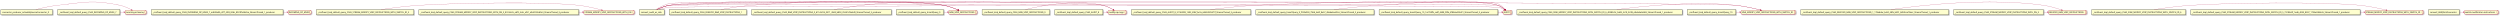
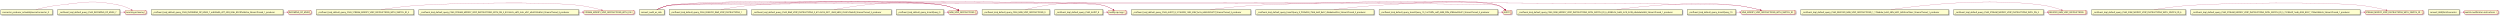
<svg xmlns="http://www.w3.org/2000/svg" contentScriptType="application/ecmascript" contentStyleType="text/css" height="114px" preserveAspectRatio="none" style="width:17481px;height:114px;" version="1.1" viewBox="0 0 17481 114" width="17481px" zoomAndPan="magnify">
  <defs>
-     <filter height="300%" id="f4wwvv79eaz7e" width="300%" x="-1" y="-1">
+     <filter height="300%" id="fzxa01vuvgc7l" width="300%" x="-1" y="-1">
      <feGaussianBlur result="blurOut" stdDeviation="2.0" />
      <feColorMatrix in="blurOut" result="blurOut2" type="matrix" values="0 0 0 0 0 0 0 0 0 0 0 0 0 0 0 0 0 0 .4 0" />
      <feOffset dx="4.0" dy="4.0" in="blurOut2" result="blurOut3" />
      <feBlend in="SourceGraphic" in2="blurOut3" mode="normal" />
    </filter>
  </defs>
  <g>
-     <rect fill="#FEFECE" filter="url(#f4wwvv79eaz7e)" height="36.488" style="stroke: #000000; stroke-width: 1.5;" width="361" x="6" y="67" />
+     <rect fill="#FEFECE" filter="url(#fzxa01vuvgc7l)" height="36.488" style="stroke: #000000; stroke-width: 1.5;" width="361" x="6" y="67" />
    <text fill="#000000" font-family="sans-serif" font-size="14" lengthAdjust="spacingAndGlyphs" textLength="341" x="16" y="90.535">connector_producer_activeMqSourceConnector_0</text>
-     <path d="M879,72 L1018,72 C1023,72 1023,85.244 1023,85.244 C1023,85.244 1023,98.488 1018,98.488 L879,98.488 C874,98.488 874,85.244 874,85.244 C874,85.244 874,72 879,72 " fill="#FEFECE" filter="url(#f4wwvv79eaz7e)" style="stroke: #A80036; stroke-width: 1.5;" />
+     <path d="M879,72 L1018,72 C1023,72 1023,85.244 1023,85.244 C1023,85.244 1023,98.488 1018,98.488 L879,98.488 C874,98.488 874,85.244 874,85.244 C874,85.244 874,72 879,72 " fill="#FEFECE" filter="url(#fzxa01vuvgc7l)" style="stroke: #A80036; stroke-width: 1.5;" />
    <path d="M1018,72 C1013,72 1013,85.244 1013,85.244 C1013,98.488 1018,98.488 1018,98.488 " fill="none" style="stroke: #A80036; stroke-width: 1.5;" />
    <text fill="#000000" font-family="sans-serif" font-size="14" lengthAdjust="spacingAndGlyphs" textLength="129" x="879" y="90.535">incoming.activemq</text>
-     <rect fill="#FEFECE" filter="url(#f4wwvv79eaz7e)" height="36.488" style="stroke: #000000; stroke-width: 1.5;" width="921" x="1058" y="67" />
+     <rect fill="#FEFECE" filter="url(#fzxa01vuvgc7l)" height="36.488" style="stroke: #000000; stroke-width: 1.5;" width="921" x="1058" y="67" />
    <text fill="#000000" font-family="sans-serif" font-size="14" lengthAdjust="spacingAndGlyphs" textLength="901" x="1068" y="90.535">_confluent_ksql_default_query_CSAS_INCOMING_OP_MSGS_7_ad639a0b_af7f_4fc8_82dc_8074f5c6b0ce_StreamThread_1_producer</text>
-     <path d="M2019.5,72 L2171.5,72 C2176.5,72 2176.5,85.244 2176.5,85.244 C2176.5,85.244 2176.5,98.488 2171.5,98.488 L2019.5,98.488 C2014.5,98.488 2014.5,85.244 2014.5,85.244 C2014.5,85.244 2014.5,72 2019.5,72 " fill="#FEFECE" filter="url(#f4wwvv79eaz7e)" style="stroke: #A80036; stroke-width: 1.5;" />
+     <path d="M2019.5,72 L2171.5,72 C2176.5,72 2176.5,85.244 2176.5,85.244 C2176.5,85.244 2176.5,98.488 2171.5,98.488 L2019.5,98.488 C2014.5,98.488 2014.5,85.244 2014.5,85.244 C2014.5,85.244 2014.5,72 2019.5,72 " fill="#FEFECE" filter="url(#fzxa01vuvgc7l)" style="stroke: #A80036; stroke-width: 1.5;" />
    <path d="M2171.5,72 C2166.5,72 2166.5,85.244 2166.5,85.244 C2166.5,98.488 2171.5,98.488 2171.5,98.488 " fill="none" style="stroke: #A80036; stroke-width: 1.5;" />
    <text fill="#000000" font-family="sans-serif" font-size="14" lengthAdjust="spacingAndGlyphs" textLength="142" x="2019.5" y="90.535">INCOMING_OP_MSGS</text>
-     <rect fill="#FEFECE" filter="url(#f4wwvv79eaz7e)" height="36.488" style="stroke: #000000; stroke-width: 1.5;" width="436" x="402.5" y="67" />
+     <rect fill="#FEFECE" filter="url(#fzxa01vuvgc7l)" height="36.488" style="stroke: #000000; stroke-width: 1.5;" width="436" x="402.5" y="67" />
    <text fill="#000000" font-family="sans-serif" font-size="14" lengthAdjust="spacingAndGlyphs" textLength="416" x="412.5" y="90.535">_confluent_ksql_default_query_CSAS_INCOMING_OP_MSGS_7</text>
-     <rect fill="#FEFECE" filter="url(#f4wwvv79eaz7e)" height="36.488" style="stroke: #000000; stroke-width: 1.5;" width="682" x="2211.5" y="67" />
+     <rect fill="#FEFECE" filter="url(#fzxa01vuvgc7l)" height="36.488" style="stroke: #000000; stroke-width: 1.5;" width="682" x="2211.5" y="67" />
    <text fill="#000000" font-family="sans-serif" font-size="14" lengthAdjust="spacingAndGlyphs" textLength="662" x="2221.5" y="90.535">_confluent_ksql_default_query_CSAS_STREAM_MODIFY_VOIP_INSTRUCTIONS_WITH_SWITCH_ID_5</text>
-     <path d="M4086.5,72 L4430.5,72 C4435.5,72 4435.5,85.244 4435.5,85.244 C4435.5,85.244 4435.5,98.488 4430.5,98.488 L4086.5,98.488 C4081.5,98.488 4081.5,85.244 4081.5,85.244 C4081.5,85.244 4081.5,72 4086.5,72 " fill="#FEFECE" filter="url(#f4wwvv79eaz7e)" style="stroke: #A80036; stroke-width: 1.5;" />
+     <path d="M4086.5,72 L4430.5,72 C4435.5,72 4435.5,85.244 4435.5,85.244 C4435.5,85.244 4435.5,98.488 4430.5,98.488 L4086.5,98.488 C4081.5,98.488 4081.5,85.244 4081.5,85.244 C4081.5,85.244 4081.5,72 4086.5,72 " fill="#FEFECE" filter="url(#fzxa01vuvgc7l)" style="stroke: #A80036; stroke-width: 1.5;" />
    <path d="M4430.5,72 C4425.5,72 4425.5,85.244 4425.5,85.244 C4425.5,98.488 4430.5,98.488 4430.5,98.488 " fill="none" style="stroke: #A80036; stroke-width: 1.5;" />
    <text fill="#000000" font-family="sans-serif" font-size="14" lengthAdjust="spacingAndGlyphs" textLength="334" x="4086.5" y="90.535">STREAM_MODIFY_VOIP_INSTRUCTIONS_WITH_DN</text>
-     <rect fill="#FEFECE" filter="url(#f4wwvv79eaz7e)" height="36.488" style="stroke: #000000; stroke-width: 1.5;" width="173" x="4471" y="67" />
+     <rect fill="#FEFECE" filter="url(#fzxa01vuvgc7l)" height="36.488" style="stroke: #000000; stroke-width: 1.5;" width="173" x="4471" y="67" />
    <text fill="#000000" font-family="sans-serif" font-size="14" lengthAdjust="spacingAndGlyphs" textLength="153" x="4481" y="90.535">connect_audit_es_sink</text>
-     <path d="M6638,72 L6827,72 C6832,72 6832,85.244 6832,85.244 C6832,85.244 6832,98.488 6827,98.488 L6638,98.488 C6633,98.488 6633,85.244 6633,85.244 C6633,85.244 6633,72 6638,72 " fill="#FEFECE" filter="url(#f4wwvv79eaz7e)" style="stroke: #A80036; stroke-width: 1.5;" />
+     <path d="M6638,72 L6827,72 C6832,72 6832,85.244 6832,85.244 C6832,85.244 6832,98.488 6827,98.488 L6638,98.488 C6633,98.488 6633,85.244 6633,85.244 C6633,85.244 6633,72 6638,72 " fill="#FEFECE" filter="url(#fzxa01vuvgc7l)" style="stroke: #A80036; stroke-width: 1.5;" />
    <path d="M6827,72 C6822,72 6822,85.244 6822,85.244 C6822,98.488 6827,98.488 6827,98.488 " fill="none" style="stroke: #A80036; stroke-width: 1.5;" />
    <text fill="#000000" font-family="sans-serif" font-size="14" lengthAdjust="spacingAndGlyphs" textLength="179" x="6638" y="90.535">RAW_VOIP_INSTRUCTIONS</text>
-     <path d="M7752,72 L7871,72 C7876,72 7876,85.244 7876,85.244 C7876,85.244 7876,98.488 7871,98.488 L7752,98.488 C7747,98.488 7747,85.244 7747,85.244 C7747,85.244 7747,72 7752,72 " fill="#FEFECE" filter="url(#f4wwvv79eaz7e)" style="stroke: #A80036; stroke-width: 1.5;" />
+     <path d="M7752,72 L7871,72 C7876,72 7876,85.244 7876,85.244 C7876,85.244 7876,98.488 7871,98.488 L7752,98.488 C7747,98.488 7747,85.244 7747,85.244 C7747,85.244 7747,72 7752,72 " fill="#FEFECE" filter="url(#fzxa01vuvgc7l)" style="stroke: #A80036; stroke-width: 1.5;" />
    <path d="M7871,72 C7866,72 7866,85.244 7866,85.244 C7866,98.488 7871,98.488 7871,98.488 " fill="none" style="stroke: #A80036; stroke-width: 1.5;" />
    <text fill="#000000" font-family="sans-serif" font-size="14" lengthAdjust="spacingAndGlyphs" textLength="109" x="7752" y="90.535">modify.op.msgs</text>
-     <path d="M10514,72 L10567,72 C10572,72 10572,85.244 10572,85.244 C10572,85.244 10572,98.488 10567,98.488 L10514,98.488 C10509,98.488 10509,85.244 10509,85.244 C10509,85.244 10509,72 10514,72 " fill="#FEFECE" filter="url(#f4wwvv79eaz7e)" style="stroke: #A80036; stroke-width: 1.5;" />
+     <path d="M10514,72 L10567,72 C10572,72 10572,85.244 10572,85.244 C10572,85.244 10572,98.488 10567,98.488 L10514,98.488 C10509,98.488 10509,85.244 10509,85.244 C10509,85.244 10509,72 10514,72 " fill="#FEFECE" filter="url(#fzxa01vuvgc7l)" style="stroke: #A80036; stroke-width: 1.5;" />
    <path d="M10567,72 C10562,72 10562,85.244 10562,85.244 C10562,98.488 10567,98.488 10567,98.488 " fill="none" style="stroke: #A80036; stroke-width: 1.5;" />
    <text fill="#000000" font-family="sans-serif" font-size="14" lengthAdjust="spacingAndGlyphs" textLength="43" x="10514" y="90.535">AUDIT</text>
-     <rect fill="#FEFECE" filter="url(#f4wwvv79eaz7e)" height="36.488" style="stroke: #000000; stroke-width: 1.5;" width="541" x="4679" y="67" />
+     <rect fill="#FEFECE" filter="url(#fzxa01vuvgc7l)" height="36.488" style="stroke: #000000; stroke-width: 1.5;" width="541" x="4679" y="67" />
    <text fill="#000000" font-family="sans-serif" font-size="14" lengthAdjust="spacingAndGlyphs" textLength="521" x="4689" y="90.535">_confluent_ksql_default_query_CSAS_REKEYED_RAW_VOIP_INSTRUCTIONS_1</text>
-     <rect fill="#FEFECE" filter="url(#f4wwvv79eaz7e)" height="36.488" style="stroke: #000000; stroke-width: 1.5;" width="473" x="6867" y="67" />
+     <rect fill="#FEFECE" filter="url(#fzxa01vuvgc7l)" height="36.488" style="stroke: #000000; stroke-width: 1.5;" width="473" x="6867" y="67" />
    <text fill="#000000" font-family="sans-serif" font-size="14" lengthAdjust="spacingAndGlyphs" textLength="453" x="6877" y="90.535">_confluent_ksql_default_query_CSAS_RAW_VOIP_INSTRUCTIONS_0</text>
-     <rect fill="#FEFECE" filter="url(#f4wwvv79eaz7e)" height="36.488" style="stroke: #000000; stroke-width: 1.5;" width="977" x="5255" y="67" />
+     <rect fill="#FEFECE" filter="url(#fzxa01vuvgc7l)" height="36.488" style="stroke: #000000; stroke-width: 1.5;" width="977" x="5255" y="67" />
    <text fill="#000000" font-family="sans-serif" font-size="14" lengthAdjust="spacingAndGlyphs" textLength="957" x="5265" y="90.535">_confluent_ksql_default_query_CSAS_RAW_VOIP_INSTRUCTIONS_0_d11c8416_0571_4569_b893_252d1cf6a4d9_StreamThread_3_producer</text>
-     <rect fill="#FEFECE" filter="url(#f4wwvv79eaz7e)" height="36.488" style="stroke: #000000; stroke-width: 1.5;" width="1034" x="12591.5" y="67" />
+     <rect fill="#FEFECE" filter="url(#fzxa01vuvgc7l)" height="36.488" style="stroke: #000000; stroke-width: 1.5;" width="1034" x="12591.5" y="67" />
    <text fill="#000000" font-family="sans-serif" font-size="14" lengthAdjust="spacingAndGlyphs" textLength="1014" x="12601.5" y="90.535">_confluent_ksql_default_query_CSAS_REKEYED_RAW_VOIP_INSTRUCTIONS_1_178addac_b4c0_48fa_b591_8d59cca7b6cc_StreamThread_1_producer</text>
-     <path d="M14329,72 L14586,72 C14591,72 14591,85.244 14591,85.244 C14591,85.244 14591,98.488 14586,98.488 L14329,98.488 C14324,98.488 14324,85.244 14324,85.244 C14324,85.244 14324,72 14329,72 " fill="#FEFECE" filter="url(#f4wwvv79eaz7e)" style="stroke: #A80036; stroke-width: 1.5;" />
+     <path d="M14329,72 L14586,72 C14591,72 14591,85.244 14591,85.244 C14591,85.244 14591,98.488 14586,98.488 L14329,98.488 C14324,98.488 14324,85.244 14324,85.244 C14324,85.244 14324,72 14329,72 " fill="#FEFECE" filter="url(#fzxa01vuvgc7l)" style="stroke: #A80036; stroke-width: 1.5;" />
    <path d="M14586,72 C14581,72 14581,85.244 14581,85.244 C14581,98.488 14586,98.488 14586,98.488 " fill="none" style="stroke: #A80036; stroke-width: 1.5;" />
    <text fill="#000000" font-family="sans-serif" font-size="14" lengthAdjust="spacingAndGlyphs" textLength="247" x="14329" y="90.535">REKEYED_RAW_VOIP_INSTRUCTIONS</text>
-     <rect fill="#FEFECE" filter="url(#f4wwvv79eaz7e)" height="36.488" style="stroke: #000000; stroke-width: 1.5;" width="835" x="7911" y="67" />
+     <rect fill="#FEFECE" filter="url(#fzxa01vuvgc7l)" height="36.488" style="stroke: #000000; stroke-width: 1.5;" width="835" x="7911" y="67" />
    <text fill="#000000" font-family="sans-serif" font-size="14" lengthAdjust="spacingAndGlyphs" textLength="815" x="7921" y="90.535">_confluent_ksql_default_query_CSAS_AUDIT_8_31162899_1403_49bf_bc2a_6d4349254f1f_StreamThread_3_producer</text>
-     <rect fill="#FEFECE" filter="url(#f4wwvv79eaz7e)" height="36.488" style="stroke: #000000; stroke-width: 1.5;" width="337" x="7375" y="67" />
+     <rect fill="#FEFECE" filter="url(#fzxa01vuvgc7l)" height="36.488" style="stroke: #000000; stroke-width: 1.5;" width="337" x="7375" y="67" />
    <text fill="#000000" font-family="sans-serif" font-size="14" lengthAdjust="spacingAndGlyphs" textLength="317" x="7385" y="90.535">_confluent_ksql_default_query_CSAS_AUDIT_8</text>
-     <rect fill="#FEFECE" filter="url(#f4wwvv79eaz7e)" height="36.488" style="stroke: #000000; stroke-width: 1.5;" width="1117" x="2929" y="67" />
+     <rect fill="#FEFECE" filter="url(#fzxa01vuvgc7l)" height="36.488" style="stroke: #000000; stroke-width: 1.5;" width="1117" x="2929" y="67" />
    <text fill="#000000" font-family="sans-serif" font-size="14" lengthAdjust="spacingAndGlyphs" textLength="1097" x="2939" y="90.535">_confluent_ksql_default_query_CSAS_STREAM_MODIFY_VOIP_INSTRUCTIONS_WITH_DN_3_87c3a52c_adf2_4c4c_af61_a9d4745cb0c4_StreamThread_3_producer</text>
-     <rect fill="#FEFECE" filter="url(#f4wwvv79eaz7e)" height="36.488" style="stroke: #000000; stroke-width: 1.5;" width="628" x="13660.5" y="67" />
+     <rect fill="#FEFECE" filter="url(#fzxa01vuvgc7l)" height="36.488" style="stroke: #000000; stroke-width: 1.5;" width="628" x="13660.5" y="67" />
    <text fill="#000000" font-family="sans-serif" font-size="14" lengthAdjust="spacingAndGlyphs" textLength="608" x="13670.5" y="90.535">_confluent_ksql_default_query_CSAS_STREAM_MODIFY_VOIP_INSTRUCTIONS_WITH_DN_3</text>
-     <rect fill="#FEFECE" filter="url(#f4wwvv79eaz7e)" height="36.488" style="stroke: #000000; stroke-width: 1.5;" width="826" x="8781.5" y="67" />
+     <rect fill="#FEFECE" filter="url(#fzxa01vuvgc7l)" height="36.488" style="stroke: #000000; stroke-width: 1.5;" width="826" x="8781.5" y="67" />
    <text fill="#000000" font-family="sans-serif" font-size="14" lengthAdjust="spacingAndGlyphs" textLength="806" x="8791.5" y="90.535">_confluent_ksql_default_query_InsertQuery_9_f220a050_796d_4a6f_8e57_40ebe6a445cc_StreamThread_3_producer</text>
-     <rect fill="#FEFECE" filter="url(#f4wwvv79eaz7e)" height="36.488" style="stroke: #000000; stroke-width: 1.5;" width="331" x="6267" y="67" />
+     <rect fill="#FEFECE" filter="url(#fzxa01vuvgc7l)" height="36.488" style="stroke: #000000; stroke-width: 1.5;" width="331" x="6267" y="67" />
    <text fill="#000000" font-family="sans-serif" font-size="14" lengthAdjust="spacingAndGlyphs" textLength="311" x="6277" y="90.535">_confluent_ksql_default_query_InsertQuery_9</text>
-     <rect fill="#FEFECE" filter="url(#f4wwvv79eaz7e)" height="36.488" style="stroke: #000000; stroke-width: 1.5;" width="1155" x="10607" y="67" />
+     <rect fill="#FEFECE" filter="url(#fzxa01vuvgc7l)" height="36.488" style="stroke: #000000; stroke-width: 1.5;" width="1155" x="10607" y="67" />
    <text fill="#000000" font-family="sans-serif" font-size="14" lengthAdjust="spacingAndGlyphs" textLength="1135" x="10617" y="90.535">_confluent_ksql_default_query_CSAS_SINK_MODIFY_VOIP_INSTRUCTIONS_WITH_SWITCH_ID_6_40382c9c_5dd5_4c18_b748_efe4e5e3e965_StreamThread_1_producer</text>
-     <path d="M12178,72 L12551,72 C12556,72 12556,85.244 12556,85.244 C12556,85.244 12556,98.488 12551,98.488 L12178,98.488 C12173,98.488 12173,85.244 12173,85.244 C12173,85.244 12173,72 12178,72 " fill="#FEFECE" filter="url(#f4wwvv79eaz7e)" style="stroke: #A80036; stroke-width: 1.5;" />
+     <path d="M12178,72 L12551,72 C12556,72 12556,85.244 12556,85.244 C12556,85.244 12556,98.488 12551,98.488 L12178,98.488 C12173,98.488 12173,85.244 12173,85.244 C12173,85.244 12173,72 12178,72 " fill="#FEFECE" filter="url(#fzxa01vuvgc7l)" style="stroke: #A80036; stroke-width: 1.5;" />
    <path d="M12551,72 C12546,72 12546,85.244 12546,85.244 C12546,98.488 12551,98.488 12551,98.488 " fill="none" style="stroke: #A80036; stroke-width: 1.5;" />
    <text fill="#000000" font-family="sans-serif" font-size="14" lengthAdjust="spacingAndGlyphs" textLength="363" x="12178" y="90.535">SINK_MODIFY_VOIP_INSTRUCTIONS_WITH_SWITCH_ID</text>
-     <rect fill="#FEFECE" filter="url(#f4wwvv79eaz7e)" height="36.488" style="stroke: #000000; stroke-width: 1.5;" width="657" x="14626" y="67" />
+     <rect fill="#FEFECE" filter="url(#fzxa01vuvgc7l)" height="36.488" style="stroke: #000000; stroke-width: 1.5;" width="657" x="14626" y="67" />
    <text fill="#000000" font-family="sans-serif" font-size="14" lengthAdjust="spacingAndGlyphs" textLength="637" x="14636" y="90.535">_confluent_ksql_default_query_CSAS_SINK_MODIFY_VOIP_INSTRUCTIONS_WITH_SWITCH_ID_6</text>
-     <path d="M16542.5,72 L16940.5,72 C16945.5,72 16945.5,85.244 16945.5,85.244 C16945.5,85.244 16945.5,98.488 16940.5,98.488 L16542.5,98.488 C16537.5,98.488 16537.5,85.244 16537.5,85.244 C16537.5,85.244 16537.5,72 16542.5,72 " fill="#FEFECE" filter="url(#f4wwvv79eaz7e)" style="stroke: #A80036; stroke-width: 1.5;" />
+     <path d="M16542.5,72 L16940.5,72 C16945.5,72 16945.5,85.244 16945.5,85.244 C16945.5,85.244 16945.5,98.488 16940.5,98.488 L16542.5,98.488 C16537.5,98.488 16537.5,85.244 16537.5,85.244 C16537.5,85.244 16537.5,72 16542.5,72 " fill="#FEFECE" filter="url(#fzxa01vuvgc7l)" style="stroke: #A80036; stroke-width: 1.5;" />
    <path d="M16940.5,72 C16935.5,72 16935.5,85.244 16935.5,85.244 C16935.5,98.488 16940.5,98.488 16940.5,98.488 " fill="none" style="stroke: #A80036; stroke-width: 1.5;" />
    <text fill="#000000" font-family="sans-serif" font-size="14" lengthAdjust="spacingAndGlyphs" textLength="388" x="16542.5" y="90.535">STREAM_MODIFY_VOIP_INSTRUCTIONS_WITH_SWITCH_ID</text>
-     <rect fill="#FEFECE" filter="url(#f4wwvv79eaz7e)" height="36.488" style="stroke: #000000; stroke-width: 1.5;" width="831" x="9643" y="67" />
+     <rect fill="#FEFECE" filter="url(#fzxa01vuvgc7l)" height="36.488" style="stroke: #000000; stroke-width: 1.5;" width="831" x="9643" y="67" />
    <text fill="#000000" font-family="sans-serif" font-size="14" lengthAdjust="spacingAndGlyphs" textLength="811" x="9653" y="90.535">_confluent_ksql_default_query_InsertQuery_10_1a2759fb_ce0f_4608_99fe_4f8b2ed25d21_StreamThread_3_producer</text>
-     <rect fill="#FEFECE" filter="url(#f4wwvv79eaz7e)" height="36.488" style="stroke: #000000; stroke-width: 1.5;" width="340" x="11797.5" y="67" />
+     <rect fill="#FEFECE" filter="url(#fzxa01vuvgc7l)" height="36.488" style="stroke: #000000; stroke-width: 1.5;" width="340" x="11797.5" y="67" />
    <text fill="#000000" font-family="sans-serif" font-size="14" lengthAdjust="spacingAndGlyphs" textLength="320" x="11807.5" y="90.535">_confluent_ksql_default_query_InsertQuery_10</text>
-     <rect fill="#FEFECE" filter="url(#f4wwvv79eaz7e)" height="36.488" style="stroke: #000000; stroke-width: 1.5;" width="1184" x="15318.5" y="67" />
+     <rect fill="#FEFECE" filter="url(#fzxa01vuvgc7l)" height="36.488" style="stroke: #000000; stroke-width: 1.5;" width="1184" x="15318.5" y="67" />
    <text fill="#000000" font-family="sans-serif" font-size="14" lengthAdjust="spacingAndGlyphs" textLength="1164" x="15328.5" y="90.535">_confluent_ksql_default_query_CSAS_STREAM_MODIFY_VOIP_INSTRUCTIONS_WITH_SWITCH_ID_5_73185a9f_1ed6_4033_8507_1795e3368c4c_StreamThread_1_producer</text>
-     <rect fill="#FEFECE" filter="url(#f4wwvv79eaz7e)" height="36.488" style="stroke: #000000; stroke-width: 1.5;" width="215" x="16981" y="67" />
+     <rect fill="#FEFECE" filter="url(#fzxa01vuvgc7l)" height="36.488" style="stroke: #000000; stroke-width: 1.5;" width="215" x="16981" y="67" />
    <text fill="#000000" font-family="sans-serif" font-size="14" lengthAdjust="spacingAndGlyphs" textLength="195" x="16991" y="90.535">connect_AMQSinkConnector</text>
-     <path d="M17236.5,72 L17464.5,72 C17469.5,72 17469.5,85.244 17469.5,85.244 C17469.5,85.244 17469.5,98.488 17464.5,98.488 L17236.5,98.488 C17231.5,98.488 17231.5,85.244 17231.5,85.244 C17231.5,85.244 17231.5,72 17236.5,72 " fill="#FEFECE" filter="url(#f4wwvv79eaz7e)" style="stroke: #A80036; stroke-width: 1.5;" />
+     <path d="M17236.5,72 L17464.5,72 C17469.5,72 17469.5,85.244 17469.5,85.244 C17469.5,85.244 17469.5,98.488 17464.5,98.488 L17236.5,98.488 C17231.5,98.488 17231.5,85.244 17231.5,85.244 C17231.5,85.244 17231.5,72 17236.5,72 " fill="#FEFECE" filter="url(#fzxa01vuvgc7l)" style="stroke: #A80036; stroke-width: 1.5;" />
    <path d="M17464.5,72 C17459.5,72 17459.5,85.244 17459.5,85.244 C17459.5,98.488 17464.5,98.488 17464.5,98.488 " fill="none" style="stroke: #A80036; stroke-width: 1.5;" />
    <text fill="#000000" font-family="sans-serif" font-size="14" lengthAdjust="spacingAndGlyphs" textLength="218" x="17236.5" y="90.535">switch.modification.instructions</text>
    <path d="M250.78,66.88 C293.53,55.79 351.14,42.68 403,37 C595.63,15.9 649.34,-2.74 839,37 C868.59,43.2 899.95,57.88 921.49,69.39 " fill="none" id="connector_producer_activeMqSourceConnector_0-&gt;incoming.activemq" style="stroke: #A80036; stroke-width: 1.0;" />
    <polygon fill="#A80036" points="925.94,71.79,919.915,63.999,921.539,69.418,916.12,71.041,925.94,71.79" style="stroke: #A80036; stroke-width: 1.0;" />
    <path d="M1979.14,85 C1989.08,85 1999.01,85 2008.95,85 " fill="none" id="_confluent_ksql_default_query_CSAS_INCOMING_OP_MSGS_7_ad639a0b_af7f_4fc8_82dc_8074f5c6b0ce_StreamThread_1_producer-&gt;INCOMING_OP_MSGS" style="stroke: #A80036; stroke-width: 1.0;" />
    <polygon fill="#A80036" points="2014.14,85,2005.14,81,2009.14,85,2005.14,89,2014.14,85" style="stroke: #A80036; stroke-width: 1.0;" />
    <path d="M838.63,85 C848.62,85 858.61,85 868.6,85 " fill="none" id="_confluent_ksql_default_query_CSAS_INCOMING_OP_MSGS_7-&gt;incoming.activemq" style="stroke: #A80036; stroke-width: 1.0;" />
    <polygon fill="#A80036" points="873.82,85,864.82,81,868.82,85,864.82,89,873.82,85" style="stroke: #A80036; stroke-width: 1.0;" />
    <path d="M2664.17,66.99 C2738.9,55.87 2839.56,42.68 2929,37 C3176.72,21.27 3799.31,9.48 4046,37 C4102.82,43.34 4166.64,58.93 4209.37,70.63 " fill="none" id="_confluent_ksql_default_query_CSAS_STREAM_MODIFY_VOIP_INSTRUCTIONS_WITH_SWITCH_ID_5-&gt;STREAM_MODIFY_VOIP_INSTRUCTIONS_WITH_DN" style="stroke: #A80036; stroke-width: 1.0;" />
    <polygon fill="#A80036" points="4214.22,71.97,4206.604,65.726,4209.399,70.644,4204.481,73.439,4214.22,71.97" style="stroke: #A80036; stroke-width: 1.0;" />
    <path d="M4592.85,66.93 C4616.54,55.86 4648.81,42.75 4679,37 C4888.46,-2.88 6387.9,0.63 6598,37 C6634.11,43.25 6673.35,58.28 6700.08,69.87 " fill="none" id="connect_audit_es_sink-&gt;RAW_VOIP_INSTRUCTIONS" style="stroke: #A80036; stroke-width: 1.0;" />
    <polygon fill="#A80036" points="6704.92,72,6698.278,64.728,6700.339,69.996,6695.071,72.057,6704.92,72" style="stroke: #A80036; stroke-width: 1.0;" />
    <path d="M4592.85,66.93 C4616.54,55.86 4648.81,42.75 4679,37 C4844.53,5.49 7547.74,-0.55 7712,37 C7738.89,43.15 7766.97,57.54 7786.41,68.97 " fill="none" id="connect_audit_es_sink-&gt;modify.op.msgs" style="stroke: #A80036; stroke-width: 1.0;" />
    <polygon fill="#A80036" points="7791.17,71.8,7785.491,63.754,7786.876,69.238,7781.392,70.624,7791.17,71.8" style="stroke: #A80036; stroke-width: 1.0;" />
-     <path d="M4607.9,66.92 C4627.14,60.9 4649.45,54.98 4670.25,52 C4750.16,40.55 10404.73,31.28 10482.75,52 C10495.54,55.4 10508.46,62.37 10518.82,69.03 " fill="none" id="connect_audit_es_sink-&gt;AUDIT" style="stroke: #A80036; stroke-width: 1.0;" />
-     <polygon fill="#A80036" points="10523.1,71.86,10517.797,63.56,10518.929,69.103,10513.386,70.234,10523.1,71.86" style="stroke: #A80036; stroke-width: 1.0;" />
-     <path d="M4592.85,66.93 C4616.54,55.86 4648.81,42.75 4679,37 C4718.53,29.47 10435.71,24.62 10474,37 C10493.15,43.19 10511.43,57.18 10523.96,68.47 " fill="none" id="connect_audit_es_sink-&gt;AUDIT-1" style="stroke: #A80036; stroke-width: 1.0;" />
+     <path d="M4592.85,66.93 C4616.54,55.86 4648.81,42.75 4679,37 C4758.07,21.95 10397.41,12.25 10474,37 C10493.15,43.19 10511.43,57.18 10523.96,68.47 " fill="none" id="connect_audit_es_sink-&gt;AUDIT" style="stroke: #A80036; stroke-width: 1.0;" />
    <polygon fill="#A80036" points="10527.66,71.88,10523.738,62.846,10523.978,68.498,10518.326,68.737,10527.66,71.88" style="stroke: #A80036; stroke-width: 1.0;" />
-     <path d="M4585.6,66.78 C4611.08,51.41 4650.29,30.58 4687.75,22 C4726.86,13.04 10427.54,8.3 10465.25,22 C10490.13,31.04 10512.53,52.32 10526.3,67.65 " fill="none" id="connect_audit_es_sink-&gt;AUDIT-2" style="stroke: #A80036; stroke-width: 1.0;" />
-     <polygon fill="#A80036" points="10529.95,71.8,10527.016,62.398,10526.65,68.043,10521.005,67.678,10529.95,71.8" style="stroke: #A80036; stroke-width: 1.0;" />
    <path d="M5039.96,66.99 C5100.53,55.88 5182.2,42.68 5255,37 C5552.54,13.77 6303.93,-13.9 6598,37 C6634.11,43.25 6673.35,58.28 6700.08,69.87 " fill="none" id="_confluent_ksql_default_query_CSAS_REKEYED_RAW_VOIP_INSTRUCTIONS_1-&gt;RAW_VOIP_INSTRUCTIONS" style="stroke: #A80036; stroke-width: 1.0;" />
    <polygon fill="#A80036" points="6704.92,72,6698.278,64.728,6700.339,69.996,6695.071,72.057,6704.92,72" style="stroke: #A80036; stroke-width: 1.0;" />
    <path d="M7169.73,66.91 C7282.55,38.93 7518.56,-7.22 7712,37 C7738.89,43.15 7766.97,57.54 7786.41,68.97 " fill="none" id="_confluent_ksql_default_query_CSAS_RAW_VOIP_INSTRUCTIONS_0-&gt;modify.op.msgs" style="stroke: #A80036; stroke-width: 1.0;" />
    <polygon fill="#A80036" points="7791.17,71.8,7785.491,63.754,7786.876,69.238,7781.392,70.624,7791.17,71.8" style="stroke: #A80036; stroke-width: 1.0;" />
    <path d="M5831.9,66.96 C5987.85,38.03 6321.47,-10.86 6598,37 C6634.11,43.25 6673.35,58.28 6700.08,69.87 " fill="none" id="_confluent_ksql_default_query_CSAS_RAW_VOIP_INSTRUCTIONS_0_d11c8416_0571_4569_b893_252d1cf6a4d9_StreamThread_3_producer-&gt;RAW_VOIP_INSTRUCTIONS" style="stroke: #A80036; stroke-width: 1.0;" />
    <polygon fill="#A80036" points="6704.92,72,6698.278,64.728,6700.339,69.996,6695.071,72.057,6704.92,72" style="stroke: #A80036; stroke-width: 1.0;" />
    <path d="M13221.88,66.99 C13433,36.41 13900.23,-17.29 14289,37 C14334.08,43.3 14384.03,58.63 14417.76,70.29 " fill="none" id="_confluent_ksql_default_query_CSAS_REKEYED_RAW_VOIP_INSTRUCTIONS_1_178addac_b4c0_48fa_b591_8d59cca7b6cc_StreamThread_1_producer-&gt;REKEYED_RAW_VOIP_INSTRUCTIONS" style="stroke: #A80036; stroke-width: 1.0;" />
    <polygon fill="#A80036" points="14422.61,71.98,14415.439,65.228,14417.891,70.326,14412.794,72.778,14422.61,71.98" style="stroke: #A80036; stroke-width: 1.0;" />
    <path d="M8463.14,66.99 C8553.21,55.87 8674.48,42.67 8782,37 C8969.74,27.09 10295.11,-20.82 10474,37 C10493.15,43.19 10511.43,57.18 10523.96,68.47 " fill="none" id="_confluent_ksql_default_query_CSAS_AUDIT_8_31162899_1403_49bf_bc2a_6d4349254f1f_StreamThread_3_producer-&gt;AUDIT" style="stroke: #A80036; stroke-width: 1.0;" />
    <polygon fill="#A80036" points="10527.66,71.88,10523.738,62.846,10523.978,68.498,10518.326,68.737,10527.66,71.88" style="stroke: #A80036; stroke-width: 1.0;" />
    <path d="M7712.05,85 C7721.86,85 7731.68,85 7741.49,85 " fill="none" id="_confluent_ksql_default_query_CSAS_AUDIT_8-&gt;modify.op.msgs" style="stroke: #A80036; stroke-width: 1.0;" />
    <polygon fill="#A80036" points="7746.62,85,7737.62,81,7741.62,85,7737.62,89,7746.62,85" style="stroke: #A80036; stroke-width: 1.0;" />
    <path d="M4046.17,85 C4056.18,85 4066.19,85 4076.19,85 " fill="none" id="_confluent_ksql_default_query_CSAS_STREAM_MODIFY_VOIP_INSTRUCTIONS_WITH_DN_3_87c3a52c_adf2_4c4c_af61_a9d4745cb0c4_StreamThread_3_producer-&gt;STREAM_MODIFY_VOIP_INSTRUCTIONS_WITH_DN" style="stroke: #A80036; stroke-width: 1.0;" />
    <polygon fill="#A80036" points="4081.42,85,4072.42,81,4076.42,85,4072.42,89,4081.42,85" style="stroke: #A80036; stroke-width: 1.0;" />
    <path d="M14288.64,85 C14298.66,85 14308.67,85 14318.69,85 " fill="none" id="_confluent_ksql_default_query_CSAS_STREAM_MODIFY_VOIP_INSTRUCTIONS_WITH_DN_3-&gt;REKEYED_RAW_VOIP_INSTRUCTIONS" style="stroke: #A80036; stroke-width: 1.0;" />
    <polygon fill="#A80036" points="14323.93,85,14314.93,81,14318.93,85,14314.93,89,14323.93,85" style="stroke: #A80036; stroke-width: 1.0;" />
    <path d="M9327.65,66.99 C9416.72,55.87 9536.65,42.67 9643,37 C9827.4,27.16 10298.28,-19.79 10474,37 C10493.15,43.19 10511.43,57.18 10523.96,68.47 " fill="none" id="_confluent_ksql_default_query_InsertQuery_9_f220a050_796d_4a6f_8e57_40ebe6a445cc_StreamThread_3_producer-&gt;AUDIT" style="stroke: #A80036; stroke-width: 1.0;" />
    <polygon fill="#A80036" points="10527.66,71.88,10523.738,62.846,10523.978,68.498,10518.326,68.737,10527.66,71.88" style="stroke: #A80036; stroke-width: 1.0;" />
    <path d="M6598.03,85 C6607.94,85 6617.86,85 6627.77,85 " fill="none" id="_confluent_ksql_default_query_InsertQuery_9-&gt;RAW_VOIP_INSTRUCTIONS" style="stroke: #A80036; stroke-width: 1.0;" />
    <polygon fill="#A80036" points="6632.96,85,6623.96,81,6627.96,85,6623.96,89,6632.96,85" style="stroke: #A80036; stroke-width: 1.0;" />
    <path d="M11305.61,66.95 C11487.01,42.62 11839.84,5.75 12138,37 C12198.56,43.35 12266.75,58.99 12312.35,70.7 " fill="none" id="_confluent_ksql_default_query_CSAS_SINK_MODIFY_VOIP_INSTRUCTIONS_WITH_SWITCH_ID_6_40382c9c_5dd5_4c18_b748_efe4e5e3e965_StreamThread_1_producer-&gt;SINK_MODIFY_VOIP_INSTRUCTIONS_WITH_SWITCH_ID" style="stroke: #A80036; stroke-width: 1.0;" />
    <polygon fill="#A80036" points="12317.24,71.97,12309.534,65.837,12312.4,70.714,12307.524,73.58,12317.24,71.97" style="stroke: #A80036; stroke-width: 1.0;" />
    <path d="M15062.59,66.99 C15134.92,55.87 15232.38,42.68 15319,37 C15581.55,19.79 16241.19,10.92 16503,37 C16566.79,43.36 16638.78,59.05 16686.82,70.77 " fill="none" id="_confluent_ksql_default_query_CSAS_SINK_MODIFY_VOIP_INSTRUCTIONS_WITH_SWITCH_ID_6-&gt;STREAM_MODIFY_VOIP_INSTRUCTIONS_WITH_SWITCH_ID" style="stroke: #A80036; stroke-width: 1.0;" />
    <polygon fill="#A80036" points="16691.69,71.97,16683.916,65.923,16686.837,70.767,16681.992,73.688,16691.69,71.97" style="stroke: #A80036; stroke-width: 1.0;" />
    <path d="M10474.13,85 C10483.99,85 10493.85,85 10503.71,85 " fill="none" id="_confluent_ksql_default_query_InsertQuery_10_1a2759fb_ce0f_4608_99fe_4f8b2ed25d21_StreamThread_3_producer-&gt;AUDIT" style="stroke: #A80036; stroke-width: 1.0;" />
    <polygon fill="#A80036" points="10508.87,85,10499.87,81,10503.87,85,10499.87,89,10508.87,85" style="stroke: #A80036; stroke-width: 1.0;" />
    <path d="M12137.7,85 C12147.63,85 12157.57,85 12167.5,85 " fill="none" id="_confluent_ksql_default_query_InsertQuery_10-&gt;SINK_MODIFY_VOIP_INSTRUCTIONS_WITH_SWITCH_ID" style="stroke: #A80036; stroke-width: 1.0;" />
    <polygon fill="#A80036" points="12172.69,85,12163.69,81,12167.69,85,12163.69,89,12172.69,85" style="stroke: #A80036; stroke-width: 1.0;" />
    <path d="M16502.51,85 C16512.31,85 16522.12,85 16531.92,85 " fill="none" id="_confluent_ksql_default_query_CSAS_STREAM_MODIFY_VOIP_INSTRUCTIONS_WITH_SWITCH_ID_5_73185a9f_1ed6_4033_8507_1795e3368c4c_StreamThread_1_producer-&gt;STREAM_MODIFY_VOIP_INSTRUCTIONS_WITH_SWITCH_ID" style="stroke: #A80036; stroke-width: 1.0;" />
    <polygon fill="#A80036" points="16537.05,85,16528.05,81,16532.05,85,16528.05,89,16537.05,85" style="stroke: #A80036; stroke-width: 1.0;" />
    <path d="M17196.22,85 C17206.22,85 17216.23,85 17226.24,85 " fill="none" id="connect_AMQSinkConnector-&gt;switch.modification.instructions" style="stroke: #A80036; stroke-width: 1.0;" />
    <polygon fill="#A80036" points="17231.47,85,17222.47,81,17226.47,85,17222.47,89,17231.47,85" style="stroke: #A80036; stroke-width: 1.0;" />
    <path d="M4592.85,66.93 C4616.54,55.86 4648.81,42.75 4679,37 C4882.54,-1.75 11931.93,15.4 12138,37 C12198.56,43.35 12266.75,58.99 12312.35,70.7 " fill="none" id="connect_audit_es_sink-&gt;SINK_MODIFY_VOIP_INSTRUCTIONS_WITH_SWITCH_ID" style="stroke: #A80036; stroke-width: 1.0;" />
    <polygon fill="#A80036" points="12317.24,71.97,12309.534,65.837,12312.4,70.714,12307.524,73.58,12317.24,71.97" style="stroke: #A80036; stroke-width: 1.0;" />
  </g>
</svg>
